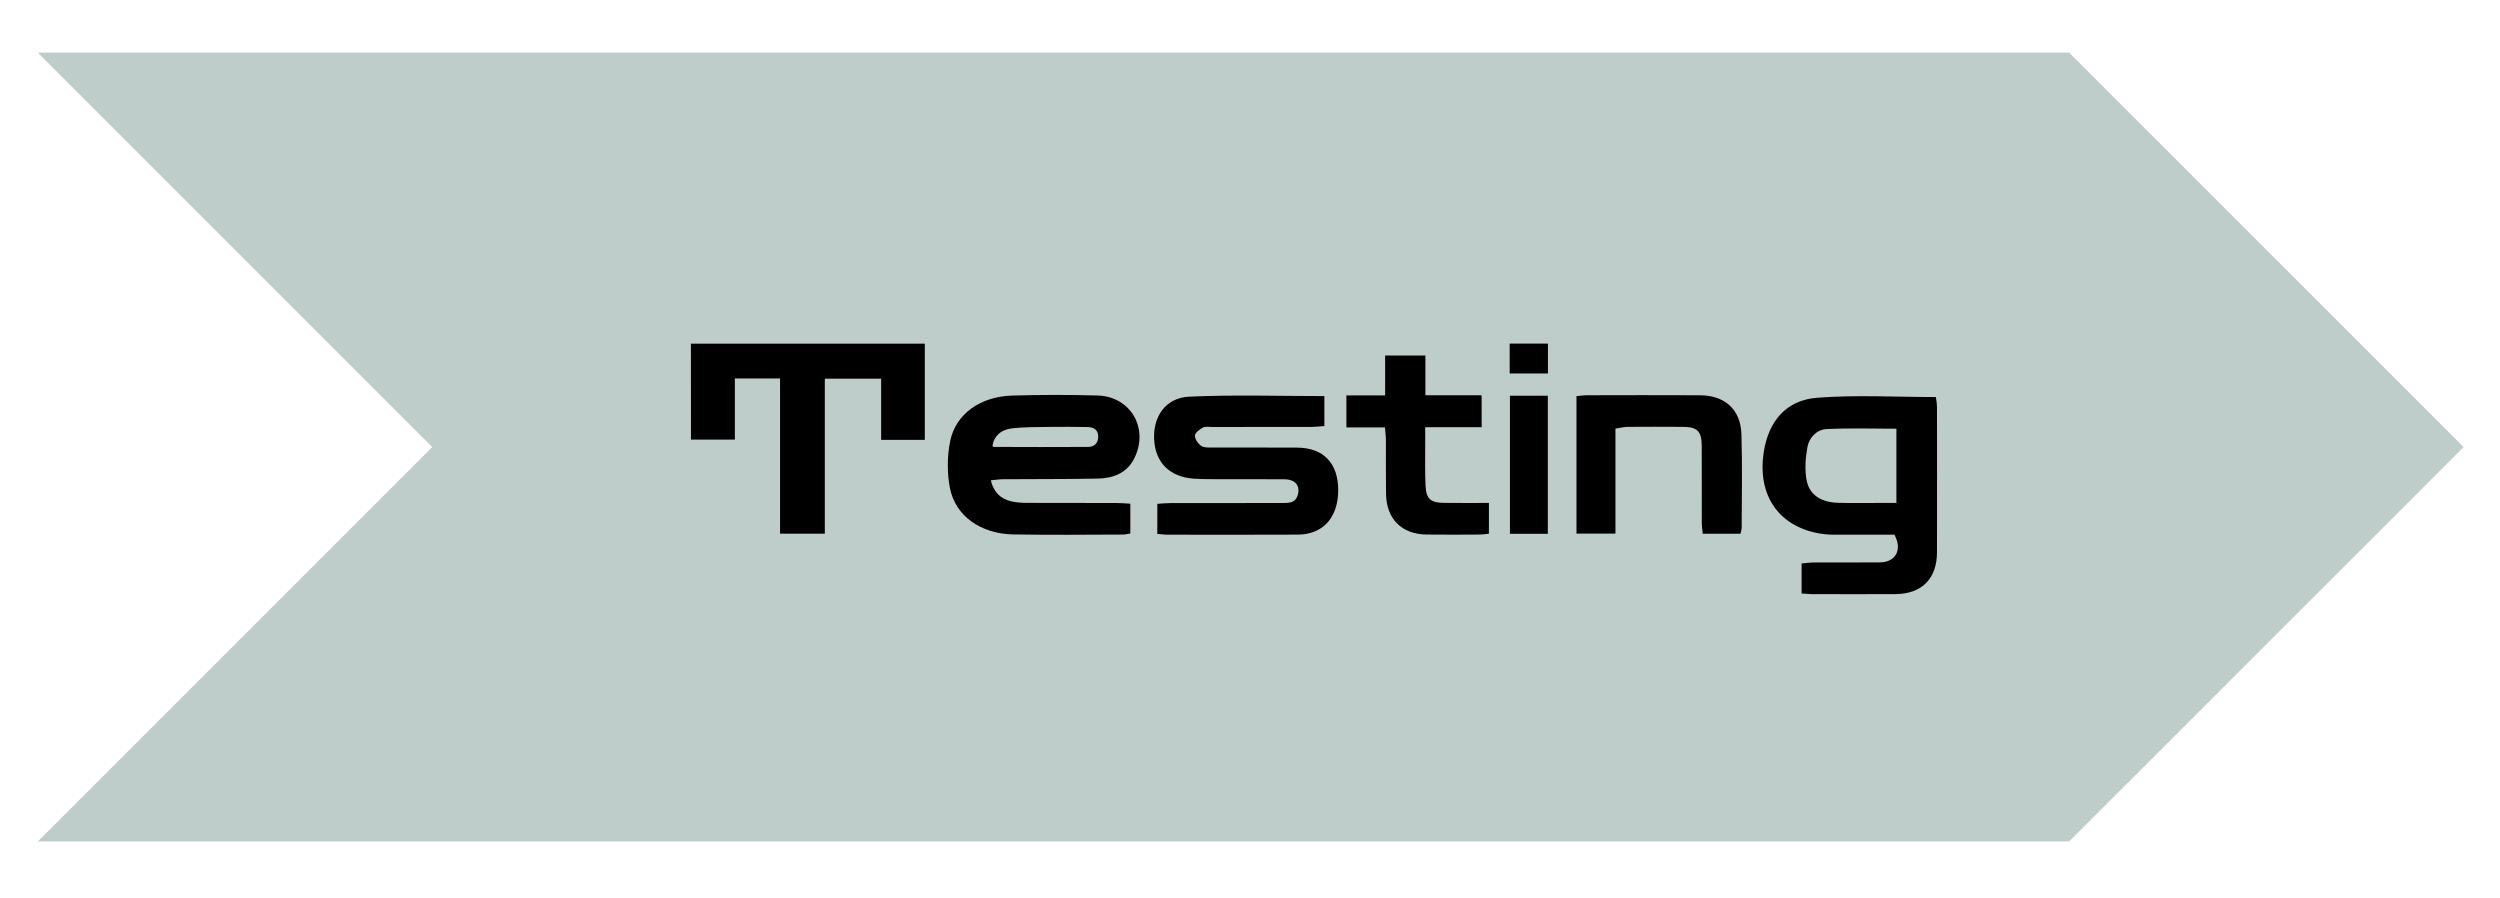
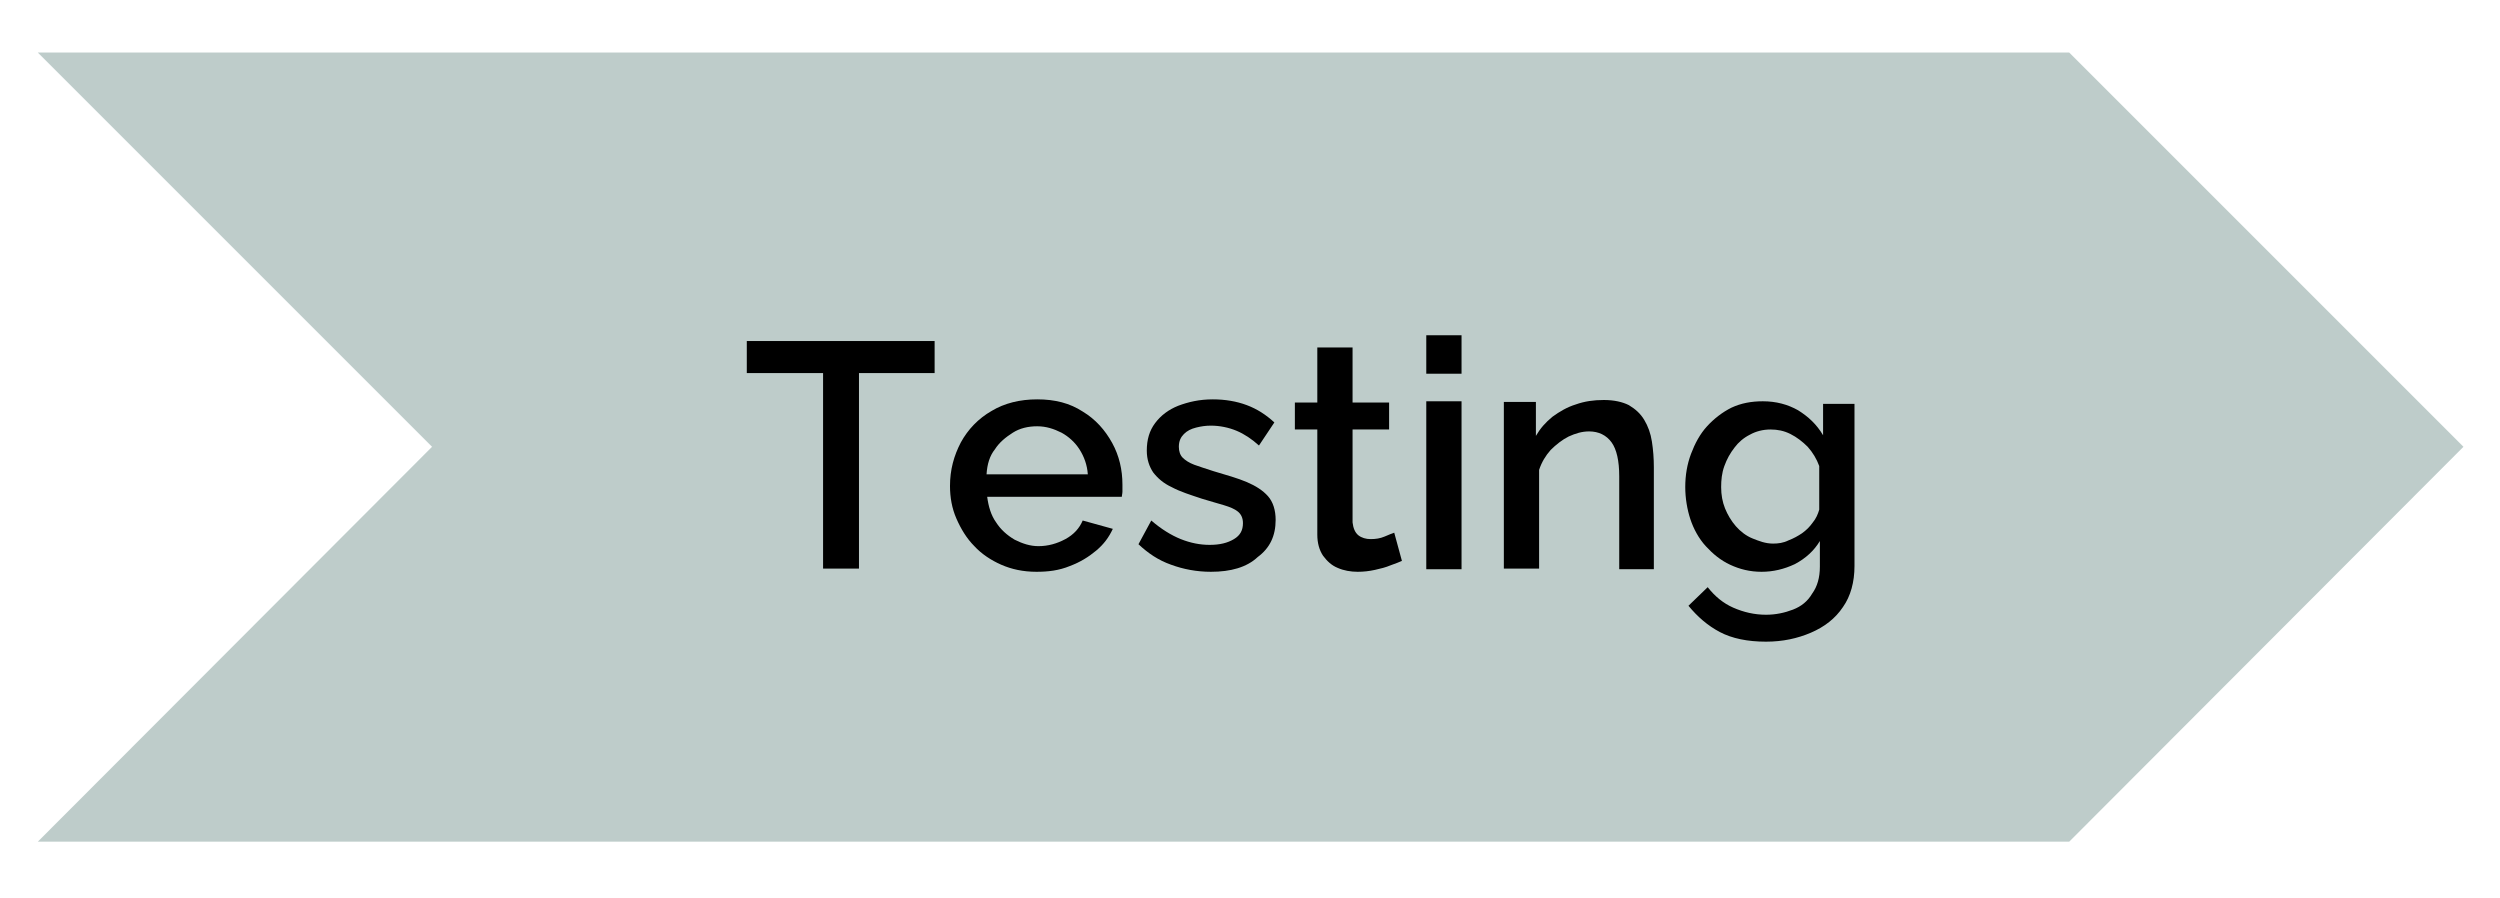
<svg xmlns="http://www.w3.org/2000/svg" version="1.1" id="Layer_1" x="0px" y="0px" viewBox="0 0 390 140" style="enable-background:new 0 0 390 140;" xml:space="preserve">
  <style type="text/css">
- 	.st0{opacity:0.5;fill:#7D9A96;}
+ 	.st0{opacity:0.5;fill:#7D9A96;enable-background:new    ;}
</style>
  <g>
-     <polygon class="st0" points="5.9,8.21 67.43,69.74 5.9,131.27 322.78,131.27 384.32,69.74 322.78,8.21  " />
+     <polygon class="st0" points="5.9,8.2 67.4,69.7 5.9,131.3 322.8,131.3 384.3,69.7 322.8,8.2  " />
    <g>
      <g>
-         <path d="M281.05,92.58c0-1.61,0-3.08,0-4.68c0.68-0.06,1.27-0.15,1.86-0.15c3.47-0.02,6.93,0.02,10.4-0.02     c2.43-0.03,3.49-2,2.22-4.32c-2.52,0-5.14,0.01-7.75,0c-1.12-0.01-2.26,0.05-3.37-0.1c-6.79-0.92-10.36-5.92-9.25-12.87     c0.76-4.74,3.48-8.02,8.3-8.39c6.08-0.47,12.23-0.11,18.54-0.11c0.05,0.45,0.17,1.03,0.17,1.61c0.01,7.54,0.02,15.08,0,22.62     c-0.01,4.1-2.37,6.48-6.45,6.51c-4.4,0.03-8.8,0.01-13.21,0C282.09,92.67,281.68,92.62,281.05,92.58z M295.84,78.46     c0-4.11,0-7.88,0-11.58c-3.79,0-7.37-0.13-10.93,0.06c-1.52,0.08-2.69,1.33-2.96,2.84c-0.29,1.62-0.42,3.36-0.15,4.97     c0.39,2.4,2.2,3.61,4.93,3.69c2.15,0.06,4.3,0.02,6.45,0.02C294,78.46,294.83,78.46,295.84,78.46z" />
-         <path d="M107.78,53.61c12.24,0,24.3,0,36.49,0c0,5.03,0,9.95,0,15.01c-2.22,0-4.34,0-6.81,0c0-3.22,0-6.35,0-9.55     c-3.08,0-5.81,0-8.79,0c0,8.1,0,16.07,0,24.18c-2.37,0-4.48,0-6.98,0c0-8.09,0-16.12,0-24.21c-2.51,0-4.64,0-7.05,0     c0,3.19,0,6.29,0,9.54c-2.4,0-4.51,0-6.85,0C107.78,63.64,107.78,58.69,107.78,53.61z" />
-         <path d="M154.56,74.93c0.49,1.92,1.56,2.87,3.11,3.26c0.81,0.2,1.67,0.25,2.5,0.26c4.68,0.02,9.37,0.01,14.05,0.02     c0.65,0,1.29,0.06,2.11,0.11c0,1.59,0,3.08,0,4.65c-0.44,0.06-0.8,0.16-1.16,0.16c-5.71,0.01-11.43,0.09-17.14-0.02     c-5.04-0.1-8.99-2.88-9.84-7.23c-0.46-2.36-0.44-4.97,0.04-7.33c0.86-4.24,4.72-6.95,9.65-7.1c4.45-0.13,8.9-0.14,13.35-0.01     c5.17,0.15,8.04,5.15,5.72,9.8c-1.16,2.34-3.32,3.11-5.72,3.16c-4.92,0.1-9.83,0.06-14.75,0.1     C155.89,74.76,155.31,74.86,154.56,74.93z M154.82,69.55c0.07,0.06,0.14,0.17,0.21,0.17c4.91,0.01,9.82,0.04,14.73,0     c0.95-0.01,1.57-0.59,1.56-1.63c-0.01-1.1-0.75-1.45-1.68-1.47c-2.01-0.04-4.02-0.05-6.03-0.02c-1.91,0.03-3.84,0-5.73,0.22     C156.05,67.04,155.06,68.09,154.82,69.55z" />
-         <path d="M180.54,83.29c0-1.57,0-3.07,0-4.69c0.76-0.05,1.41-0.12,2.05-0.12c5.85-0.01,11.71-0.01,17.56-0.01     c0.97,0,1.92-0.03,2.28-1.18c0.46-1.48-0.34-2.51-2.04-2.52c-3.75-0.03-7.49-0.01-11.24-0.02c-0.98,0-1.97-0.01-2.95-0.08     c-3.72-0.28-5.94-2.48-6.15-6.05c-0.21-3.63,1.78-6.57,5.47-6.74c6.95-0.32,13.93-0.09,21.08-0.09c0,1.53,0,3.03,0,4.67     c-0.71,0.05-1.35,0.13-1.99,0.14c-5.15,0.01-10.3,0-15.46,0.01c-0.51,0-1.11-0.12-1.52,0.1c-0.51,0.27-1.21,0.82-1.22,1.26     c0,0.55,0.5,1.27,1,1.6c0.44,0.3,1.17,0.24,1.77,0.24c4.4,0.02,8.81-0.01,13.21,0.02c4.06,0.03,6.35,2.42,6.37,6.57     c0.02,4.31-2.34,6.98-6.32,7c-6.84,0.04-13.68,0.01-20.51,0.01C181.53,83.39,181.11,83.33,180.54,83.29z" />
-         <path d="M252.01,66.86c0,5.57,0,10.89,0,16.38c-2.08,0-4.01,0-6.08,0c0-7.12,0-14.21,0-21.44c0.53-0.05,1.02-0.13,1.52-0.14     c5.9-0.01,11.81-0.03,17.71,0c3.91,0.02,6.37,2.19,6.5,6.06c0.16,4.87,0.05,9.74,0.04,14.61c0,0.27-0.1,0.54-0.18,0.93     c-1.93,0-3.82,0-5.89,0c-0.05-0.58-0.15-1.16-0.15-1.75c-0.01-3.98,0-7.96-0.01-11.95c-0.01-2.27-0.68-2.96-2.92-2.97     c-2.9-0.02-5.81-0.02-8.71,0C253.29,66.61,252.76,66.75,252.01,66.86z" />
-         <path d="M231.14,66.64c-2.95,0-5.72,0-8.81,0c0,1.08,0,1.89,0,2.71c0.01,2.15-0.05,4.31,0.06,6.46c0.11,2.04,0.81,2.62,2.85,2.64     c2.29,0.03,4.57,0.01,7.03,0.01c0,1.69,0,3.19,0,4.8c-0.52,0.05-0.97,0.13-1.42,0.13c-2.76,0.01-5.53,0.04-8.29,0     c-3.91-0.06-6.28-2.43-6.34-6.35c-0.04-2.81-0.01-5.62-0.02-8.43c0-0.55-0.08-1.1-0.15-1.94c-2.01,0-3.94,0-6.01,0     c0-1.81,0-3.31,0-4.99c2,0,3.86,0,6.04,0c0-2.13,0-4.09,0-6.22c2.21,0,4.08,0,6.28,0c0,2.05,0,4.02,0,6.2c1.71,0,3.1,0,4.48,0     c1.39,0,2.78,0,4.29,0C231.14,63.35,231.14,64.81,231.14,66.64z" />
-         <path d="M235.55,61.73c2.02,0,3.88,0,5.91,0c0,7.19,0,14.3,0,21.54c-1.96,0-3.86,0-5.91,0     C235.55,76.14,235.55,69.02,235.55,61.73z" />
-         <path d="M241.48,58.26c-2,0-3.89,0-5.97,0c0-1.52,0-3.01,0-4.66c1.97,0,3.89,0,5.97,0C241.48,55.16,241.48,56.65,241.48,58.26z" />
+         <path d="M145.8,58.2H134v30.5h-5.6V58.2h-11.9v-5h29.3V58.2z" />
+         <path d="M161.7,89.2c-2.1,0-3.9-0.4-5.5-1.1c-1.6-0.7-3.1-1.7-4.2-2.9c-1.2-1.2-2.1-2.7-2.8-4.3c-0.7-1.6-1-3.3-1-5.1     c0-2.5,0.6-4.7,1.7-6.8c1.1-2,2.7-3.7,4.8-4.9c2-1.2,4.4-1.8,7.1-1.8c2.8,0,5.1,0.6,7.1,1.9c2,1.2,3.5,2.9,4.6,4.9     c1.1,2,1.6,4.2,1.6,6.5c0,0.4,0,0.8,0,1.1c0,0.3-0.1,0.6-0.1,0.8h-21c0.2,1.5,0.6,2.9,1.4,4c0.7,1.1,1.7,2,2.9,2.7     c1.2,0.6,2.4,1,3.7,1c1.5,0,2.9-0.4,4.2-1.1c1.3-0.7,2.2-1.7,2.7-2.9l4.7,1.3c-0.6,1.3-1.4,2.4-2.6,3.4c-1.2,1-2.5,1.8-4.1,2.4     C165.2,89,163.5,89.2,161.7,89.2z M153.9,74h15.8c-0.1-1.5-0.6-2.8-1.3-3.9c-0.7-1.1-1.7-2-2.8-2.6c-1.2-0.6-2.4-1-3.8-1     c-1.4,0-2.7,0.3-3.8,1s-2.1,1.5-2.8,2.6C154.4,71.1,154,72.4,153.9,74z" />
+         <path d="M188.9,89.2c-2.2,0-4.3-0.4-6.2-1.1c-2-0.7-3.6-1.8-5.1-3.2l2-3.7c1.5,1.3,3.1,2.3,4.6,2.9c1.5,0.6,3,0.9,4.5,0.9     c1.6,0,2.8-0.3,3.8-0.9c1-0.6,1.4-1.4,1.4-2.5c0-0.8-0.3-1.4-0.8-1.8c-0.5-0.4-1.2-0.7-2.2-1s-2.1-0.6-3.4-1     c-1.8-0.6-3.4-1.1-4.7-1.8c-1.3-0.6-2.2-1.4-2.9-2.3c-0.6-0.9-1-2-1-3.4c0-1.7,0.4-3.1,1.3-4.3c0.9-1.2,2.1-2.1,3.6-2.7     c1.6-0.6,3.3-1,5.4-1c1.9,0,3.7,0.3,5.3,0.9c1.6,0.6,3,1.5,4.3,2.7l-2.4,3.6c-1.1-1-2.3-1.8-3.5-2.3c-1.2-0.5-2.6-0.8-4-0.8     c-0.8,0-1.5,0.1-2.3,0.3c-0.8,0.2-1.4,0.5-1.9,1c-0.5,0.5-0.8,1.1-0.8,2c0,0.7,0.2,1.3,0.6,1.7c0.4,0.4,1,0.8,1.8,1.1     c0.8,0.3,1.8,0.6,3,1c2,0.6,3.8,1.1,5.2,1.7c1.4,0.6,2.5,1.3,3.3,2.2c0.8,0.9,1.2,2.2,1.2,3.7c0,2.5-0.9,4.4-2.8,5.8     C194.5,88.5,192,89.2,188.9,89.2z" />
+         <path d="M218.7,87.5c-0.4,0.2-1,0.4-1.8,0.7c-0.7,0.3-1.5,0.5-2.4,0.7c-0.9,0.2-1.8,0.3-2.7,0.3c-1.1,0-2.2-0.2-3.1-0.6     c-1-0.4-1.7-1.1-2.3-1.9c-0.6-0.9-0.9-2-0.9-3.3V67H202v-4.2h3.5v-8.6h5.5v8.6h5.7V67H211v14.5c0.1,0.9,0.4,1.6,0.9,2     c0.5,0.4,1.2,0.6,1.9,0.6c0.8,0,1.5-0.1,2.2-0.4s1.2-0.5,1.5-0.6L218.7,87.5z" />
+         <path d="M222.5,58.3v-6h5.5v6H222.5z M222.5,88.8V62.6h5.5v26.2H222.5z" />
+         <path d="M258.1,88.8h-5.5V74.3c0-2.4-0.4-4.2-1.2-5.3c-0.8-1.1-2-1.7-3.5-1.7c-1.1,0-2.1,0.3-3.2,0.8c-1,0.5-2,1.3-2.8,2.1     c-0.8,0.9-1.4,1.9-1.8,3.1v15.4h-5.5v-26h5V68c0.7-1.2,1.5-2.1,2.6-3c1.1-0.8,2.3-1.5,3.6-1.9c1.4-0.5,2.8-0.7,4.4-0.7     c1.6,0,2.9,0.3,3.9,0.8c1,0.6,1.8,1.3,2.4,2.3c0.6,1,1,2.1,1.2,3.4c0.2,1.3,0.3,2.6,0.3,4V88.8z" />
+         <path d="M274.8,89.2c-1.8,0-3.4-0.4-4.9-1.1c-1.5-0.7-2.7-1.7-3.8-2.9c-1.1-1.2-1.9-2.7-2.4-4.2s-0.8-3.3-0.8-5     c0-1.9,0.3-3.6,0.9-5.2c0.6-1.6,1.4-3.1,2.5-4.3c1.1-1.2,2.4-2.2,3.8-2.9c1.5-0.7,3.1-1,4.9-1c2.1,0,3.9,0.5,5.5,1.4     c1.6,1,2.9,2.2,3.9,3.9v-4.9h4.9v25.3c0,2.5-0.6,4.7-1.8,6.4c-1.2,1.8-2.9,3.1-5,4c-2.1,0.9-4.4,1.4-7,1.4     c-2.9,0-5.3-0.5-7.2-1.5c-1.9-1-3.5-2.4-4.9-4.1l3-2.9c1.1,1.4,2.4,2.5,4,3.2c1.6,0.7,3.3,1.1,5.1,1.1c1.5,0,2.9-0.3,4.2-0.8     c1.3-0.5,2.3-1.3,3-2.5c0.8-1.1,1.2-2.5,1.2-4.2v-4c-0.9,1.5-2.2,2.7-3.9,3.6C278.3,88.8,276.6,89.2,274.8,89.2z M276.6,84.8     c0.8,0,1.6-0.1,2.4-0.5c0.8-0.3,1.5-0.7,2.1-1.1c0.7-0.5,1.2-1,1.7-1.7c0.5-0.6,0.8-1.3,1-2v-6.8c-0.4-1.1-1-2.1-1.8-3     c-0.8-0.8-1.7-1.5-2.7-2s-2-0.7-3.1-0.7c-1.2,0-2.3,0.3-3.2,0.8c-1,0.5-1.8,1.2-2.4,2c-0.7,0.9-1.2,1.8-1.6,2.9     c-0.4,1.1-0.5,2.2-0.5,3.3c0,1.2,0.2,2.3,0.6,3.3s1,2,1.7,2.8c0.7,0.8,1.6,1.5,2.6,1.9S275.4,84.8,276.6,84.8z" />
      </g>
    </g>
  </g>
</svg>
